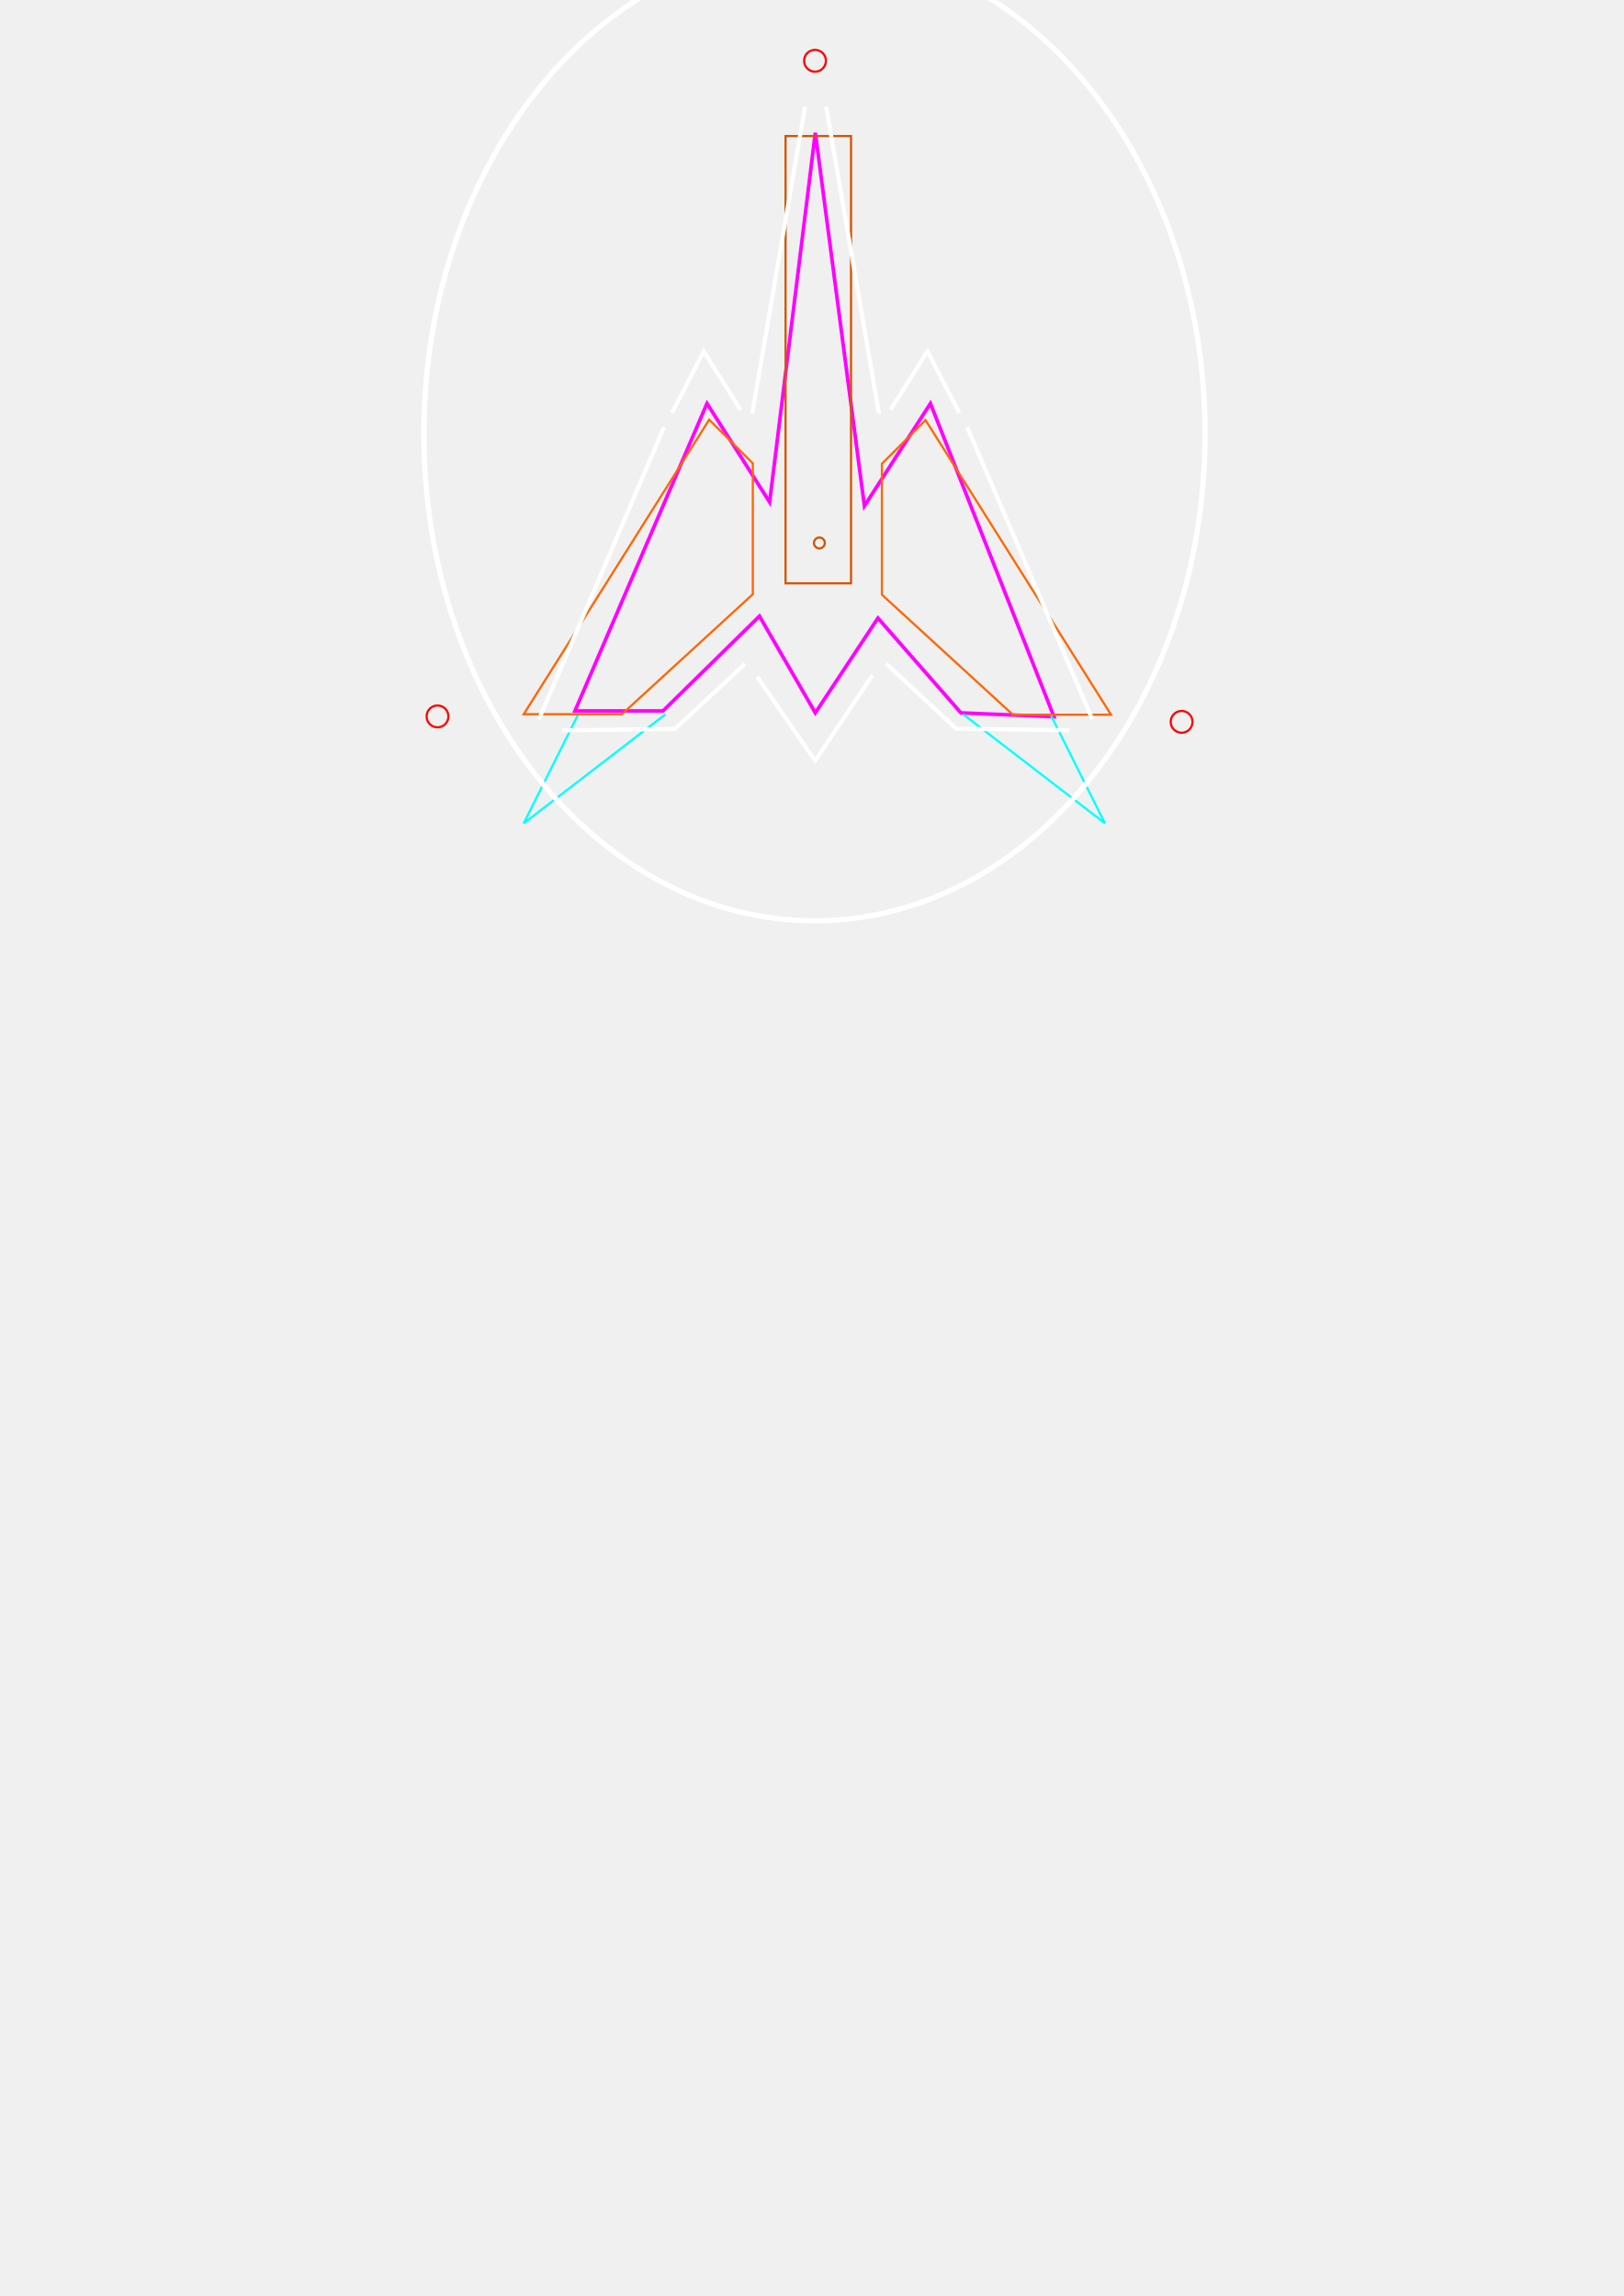
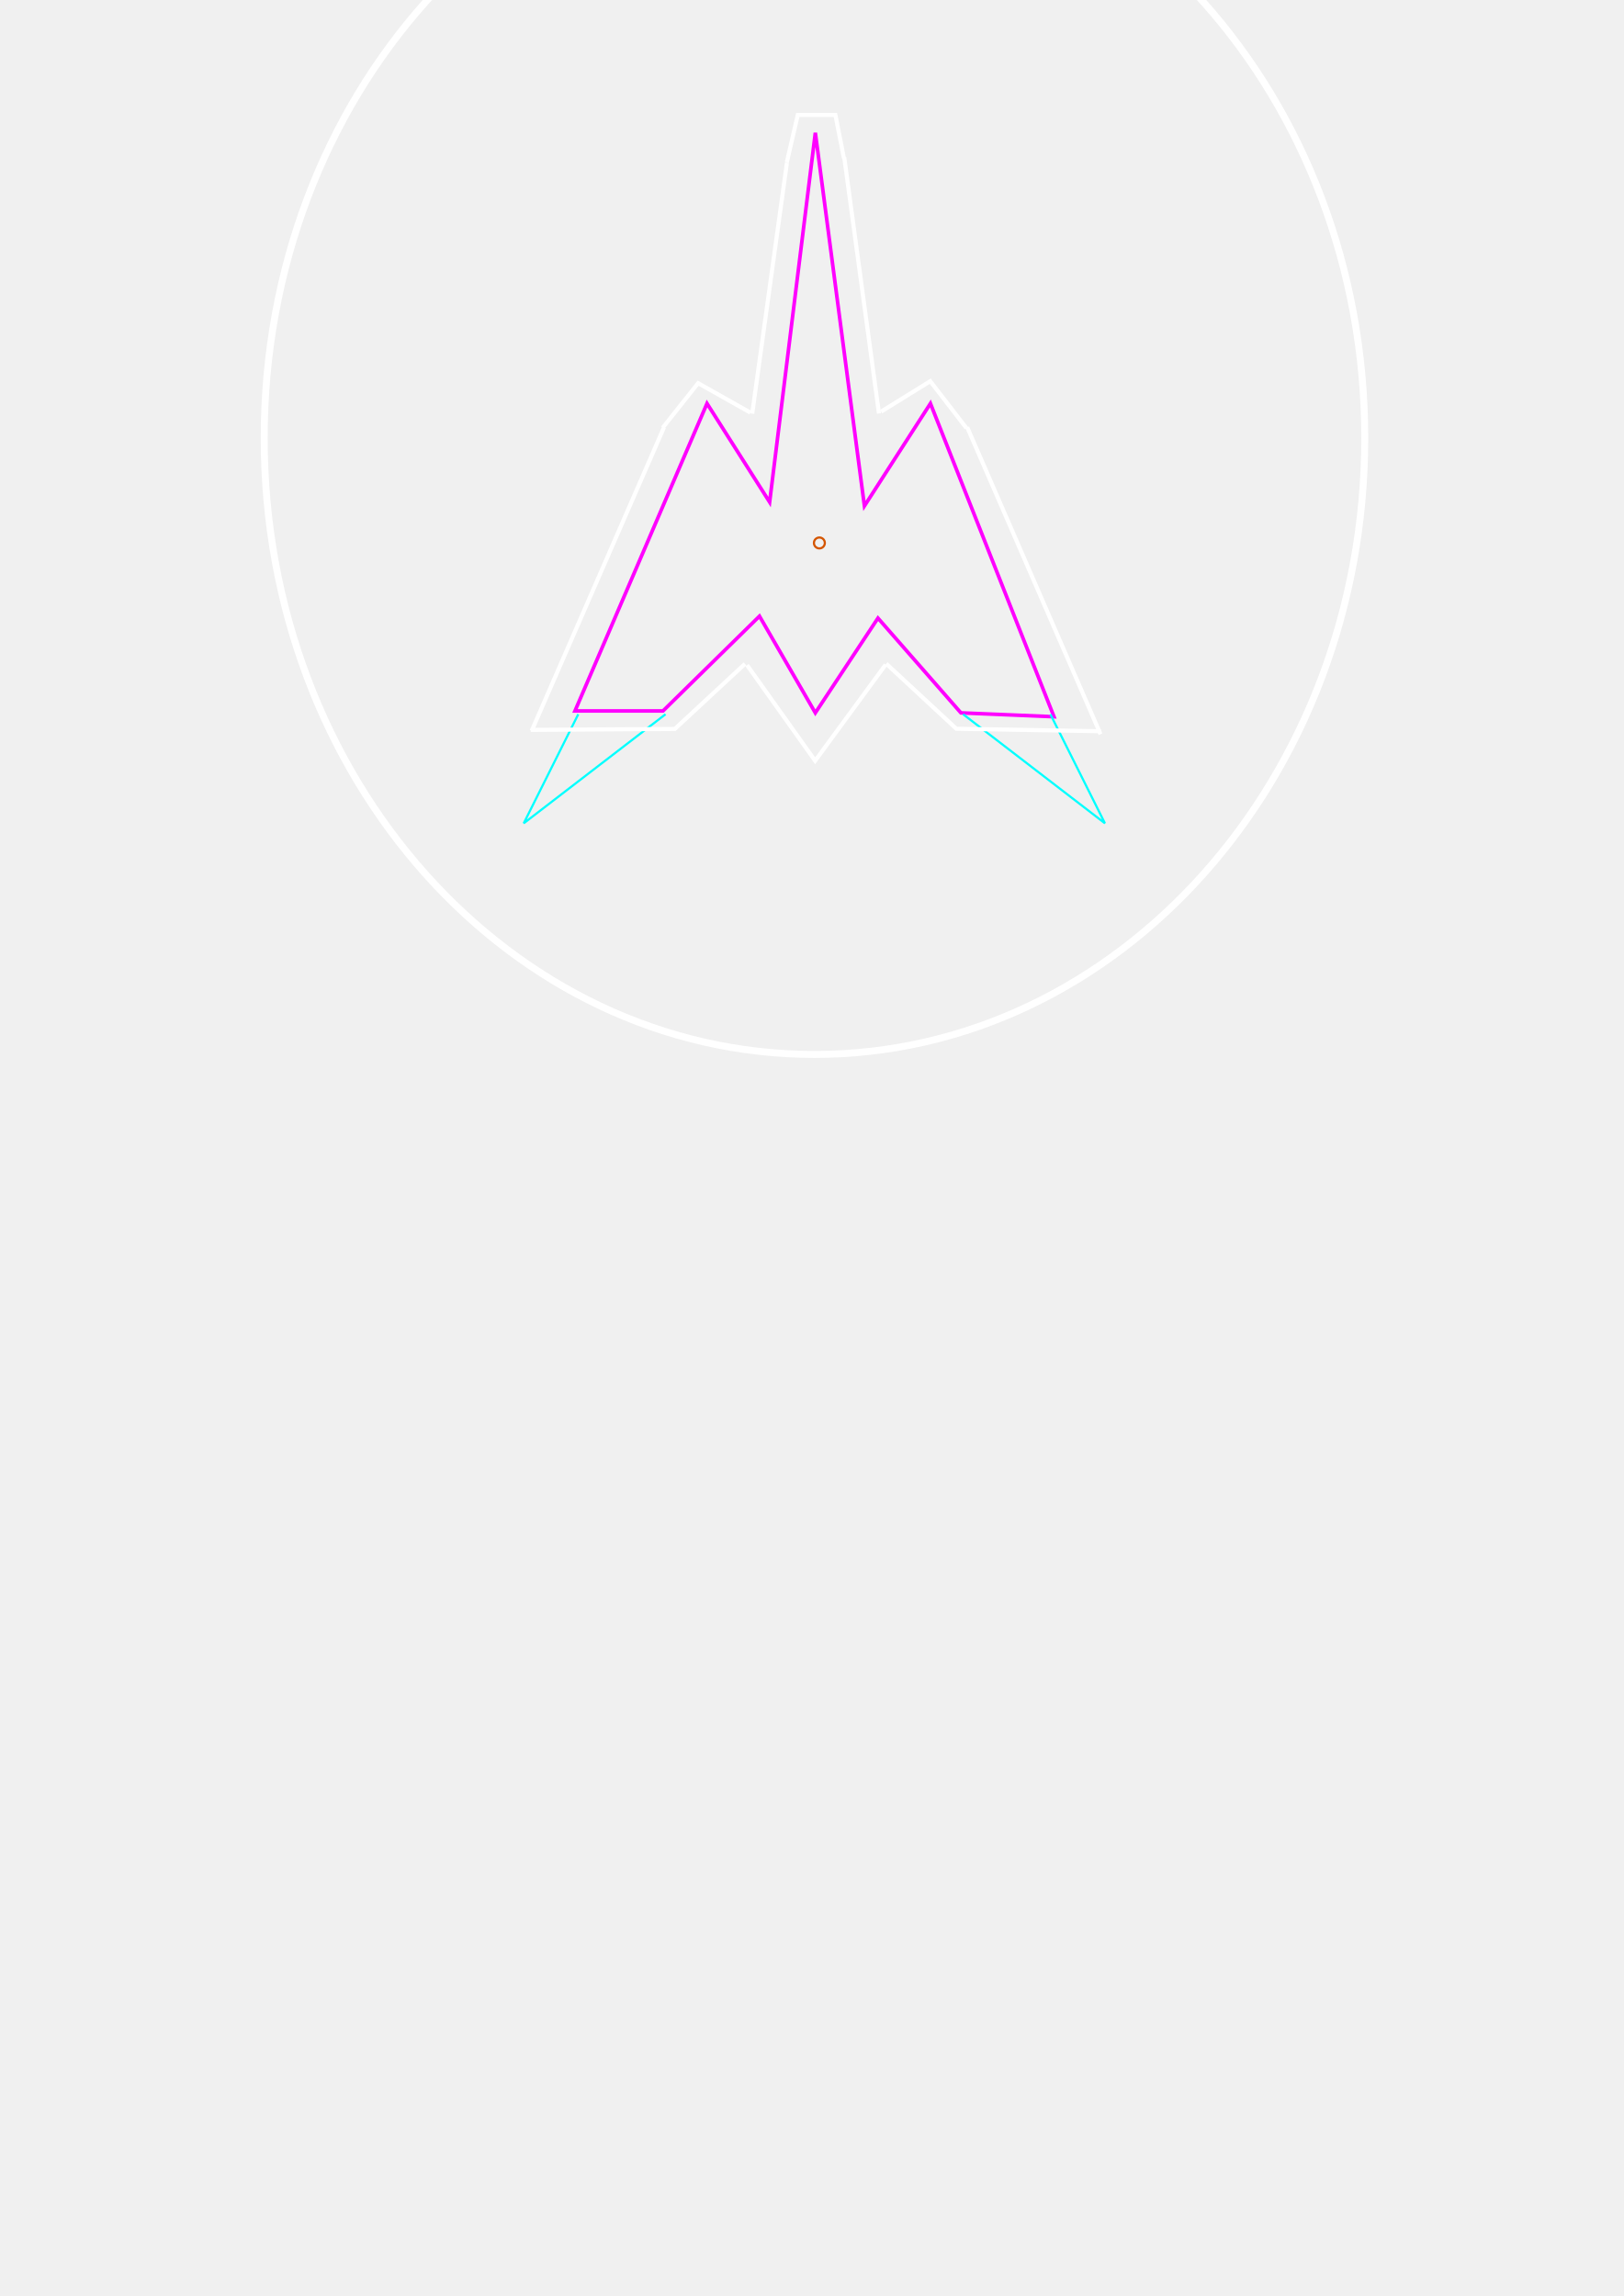
<svg xmlns="http://www.w3.org/2000/svg" width="210mm" height="297mm" viewBox="0 0 744.094 1052.362" id_t="svg2" version="1.1" id="svg8">
  <defs id_t="defs4" id="defs1" />
  <g id_t="layer1" style="display:inline" id="g1">
    <path style="fill:none;fill-rule:evenodd;stroke:#ff00ff;stroke-width:1.658px;stroke-linecap:butt;stroke-linejoin:join;stroke-opacity:1" d="m 373.642,326.737 -25.598,-44.312 -44.214,43.426 -40.336,0 60.504,-140.913 28.7,45.198 20.944,-169.273 22.495,171.045 30.252,-46.971 56.625,143.572 -42.663,-1.772 -38.009,-43.426 z" id_t="path4143" id="path1" />
  </g>
-   <g id_t="layer4" id="g3">
-     <path style="display:inline;fill:none;fill-rule:evenodd;stroke:#00ffff;stroke-width:1px;stroke-linecap:butt;stroke-linejoin:join;stroke-opacity:1" d="m 265,327.362 -25,50 65,-50" id_t="path4145" id="path2" />
-     <path style="display:inline;fill:none;fill-rule:evenodd;stroke:#00ffff;stroke-width:1px;stroke-linecap:butt;stroke-linejoin:join;stroke-opacity:1" d="m 481.358,327.362 25,50 -65,-50" id_t="path4145-4" id="path3" />
+   <g id_t="layer4" id="g3" style="display:inline">
+     <path style="display:inline;fill:none;fill-rule:evenodd;stroke:#00ffff;stroke-width:1px;stroke-linecap:butt;stroke-opacity:1" d="m 265,327.362 -25,50 65,-50" id_t="path4145" id="path2" />
+     <path style="display:inline;fill:none;fill-rule:evenodd;stroke:#00ffff;stroke-width:1px;stroke-linecap:butt;stroke-opacity:1" d="m 481.358,327.362 25,50 -65,-50" id_t="path4145-4" id="path3" />
  </g>
-   <g id_t="layer3" style="display:inline" id="g5">
+   <g id_t="layer3" style="display:none" id="g5">
    <rect style="opacity:1;fill:#ffff00;fill-opacity:0;stroke:#d45500" id_t="rect4300" width="30" height="205" x="360" y="62.362" id="rect3" />
-     <path style="display:inline;fill:none;fill-rule:evenodd;stroke:#ff6600;stroke-width:1px;stroke-linecap:butt;stroke-linejoin:join;stroke-opacity:1" d="m 240,327.362 45,0 60,-55 0,-60 -20,-20 z" id_t="path4306" id="path4" />
-     <path style="display:inline;fill:none;fill-rule:evenodd;stroke:#ff6600;stroke-width:1px;stroke-linecap:butt;stroke-linejoin:join;stroke-opacity:1" d="m 509.155,327.572 -45,0 -60,-55 0,-60 20,-20 z" id_t="path4306-9" id="path5" />
+     <path style="display:inline;fill:none;fill-rule:evenodd;stroke:#ff6600;stroke-width:1px;stroke-linecap:butt;stroke-opacity:1" d="m 240,327.362 h 45 l 60,-55 v -60 l -20,-20 z" id_t="path4306" id="path4" />
+     <path style="display:inline;fill:none;fill-rule:evenodd;stroke:#ff6600;stroke-width:1px;stroke-linecap:butt;stroke-opacity:1" d="m 509.155,327.572 h -45 l -60,-55 v -60 l 20,-20 z" id_t="path4306-9" id="path5" />
  </g>
-   <g id_t="layer5" style="display:inline" id="g7">
+   <g id_t="layer5" style="display:none" id="g7">
    <circle style="opacity:1;fill:#ff0000;fill-opacity:0;stroke:#ff0000" id_t="small:1" cx="373.5" cy="27.862" r="5" id="circle5" />
    <circle style="opacity:1;fill:#ff0000;fill-opacity:0;stroke:#ff0000" id_t="medium:1" cx="200.5" cy="328.362" r="5" id="circle6" />
    <circle style="opacity:1;fill:#ff0000;fill-opacity:0;stroke:#ff0000" id_t="medium:2" cx="541.5" cy="330.862" r="5" id="circle7" />
  </g>
  <g id_t="layer2" style="display:inline" id="g8">
    <circle style="opacity:1;fill:#0000ff;fill-opacity:0;stroke:#d45500" id_t="path4295" cx="375.5" cy="248.862" r="2.5" id="circle8" />
  </g>
  <g id="layer1">
-     <path style="fill:none;stroke:#ffffff;stroke-width:1.875;stroke-dasharray:none;stroke-opacity:1" d="M 368.911,49.056 344.715,189.593" id="path6" />
-     <path style="fill:none;stroke:#ffffff;stroke-width:1.875;stroke-dasharray:none;stroke-opacity:1" d="m 339.411,187.936 -16.904,-26.848 -14.584,28.174" id="path7" />
-     <path style="fill:none;stroke:#ffffff;stroke-width:1.875;stroke-dasharray:none;stroke-opacity:1" d="M 304.277,195.891 246.935,329.799" id="path8" />
-     <path style="fill:none;stroke:#ffffff;stroke-width:1.875;stroke-dasharray:none;stroke-opacity:1" d="m 257.542,334.771 51.707,-0.663 32.151,-29.831" id="path9" />
-     <path style="fill:none;stroke:#ffffff;stroke-width:1.875;stroke-dasharray:none;stroke-opacity:1" d="M 378.61,48.976 402.806,189.513" id="path6-8" />
-     <path style="fill:none;stroke:#ffffff;stroke-width:1.875;stroke-dasharray:none;stroke-opacity:1" d="m 408.109,187.856 16.904,-26.848 14.584,28.174" id="path7-8" />
-     <path style="fill:none;stroke:#ffffff;stroke-width:1.875;stroke-dasharray:none;stroke-opacity:1" d="m 443.244,195.811 57.342,133.908" id="path8-2" />
-     <path style="fill:none;stroke:#ffffff;stroke-width:1.875;stroke-dasharray:none;stroke-opacity:1" d="m 489.979,334.691 -51.707,-0.663 -32.151,-29.831" id="path9-4" />
-     <path style="fill:none;stroke:#ffffff;stroke-width:1.875;stroke-dasharray:none;stroke-opacity:1" d="m 347.035,310.243 26.517,38.449 26.185,-39.112" id="path10" />
+     <path style="fill:none;stroke:#ffffff;stroke-width:1.875;stroke-dasharray:none;stroke-opacity:1" d="M 360.624,74.578 344.715,189.593" id="path6" />
+     <path style="fill:none;stroke:#ffffff;stroke-width:1.875;stroke-dasharray:none;stroke-opacity:1" d="m 343.864,189.108 -23.936,-13.489 -16.225,20.439" id="path7" />
+     <path style="fill:none;stroke:#ffffff;stroke-width:1.875;stroke-dasharray:none;stroke-opacity:1" d="M 304.277,195.891 243.654,334.955" id="path8" />
+     <path style="fill:none;stroke:#ffffff;stroke-width:1.875;stroke-dasharray:none;stroke-opacity:1" d="m 243.245,334.536 66.004,-0.429 32.151,-29.831" id="path9" />
+     <path style="fill:none;stroke:#ffffff;stroke-width:1.875;stroke-dasharray:none;stroke-opacity:1" d="m 386.896,72.178 15.91,117.336" id="path6-8" />
+     <path style="fill:none;stroke:#ffffff;stroke-width:1.875;stroke-dasharray:none;stroke-opacity:1" d="m 403.773,188.676 22.529,-13.957 16.576,21.494" id="path7-8" />
+     <path style="fill:none;stroke:#ffffff;stroke-width:1.875;stroke-dasharray:none;stroke-opacity:1" d="m 443.244,195.811 61.092,140.705" id="path8-2" />
+     <path style="fill:none;stroke:#ffffff;stroke-width:1.875;stroke-dasharray:none;stroke-opacity:1" d="M 504.51,335.16 438.272,334.028 406.12,304.197" id="path9-4" />
+     <path style="fill:none;stroke:#ffffff;stroke-width:1.875;stroke-dasharray:none;stroke-opacity:1" d="m 342.347,304.852 31.204,43.84 32.279,-44.034" id="path10" />
+     <path style="fill:none;stroke:#ffffff;stroke-width:1.875" d="m 360.564,74.434 5.032,-21.733 h 17.236 l 3.921,19.837" id="path12" />
  </g>
  <g id="layer2">
-     <ellipse style="fill:none;stroke:#ffffff;stroke-width:2.389;stroke-dasharray:none;stroke-opacity:1" id="path11" ry="223.249" rx="178.993" cy="198.8" cx="373.25" />
+     <ellipse style="fill:none;stroke:#ffffff;stroke-width:3.19;stroke-dasharray:none;stroke-opacity:1" id="path11" ry="282.511" rx="252.176" cy="200.789" cx="373.25" />
  </g>
</svg>
